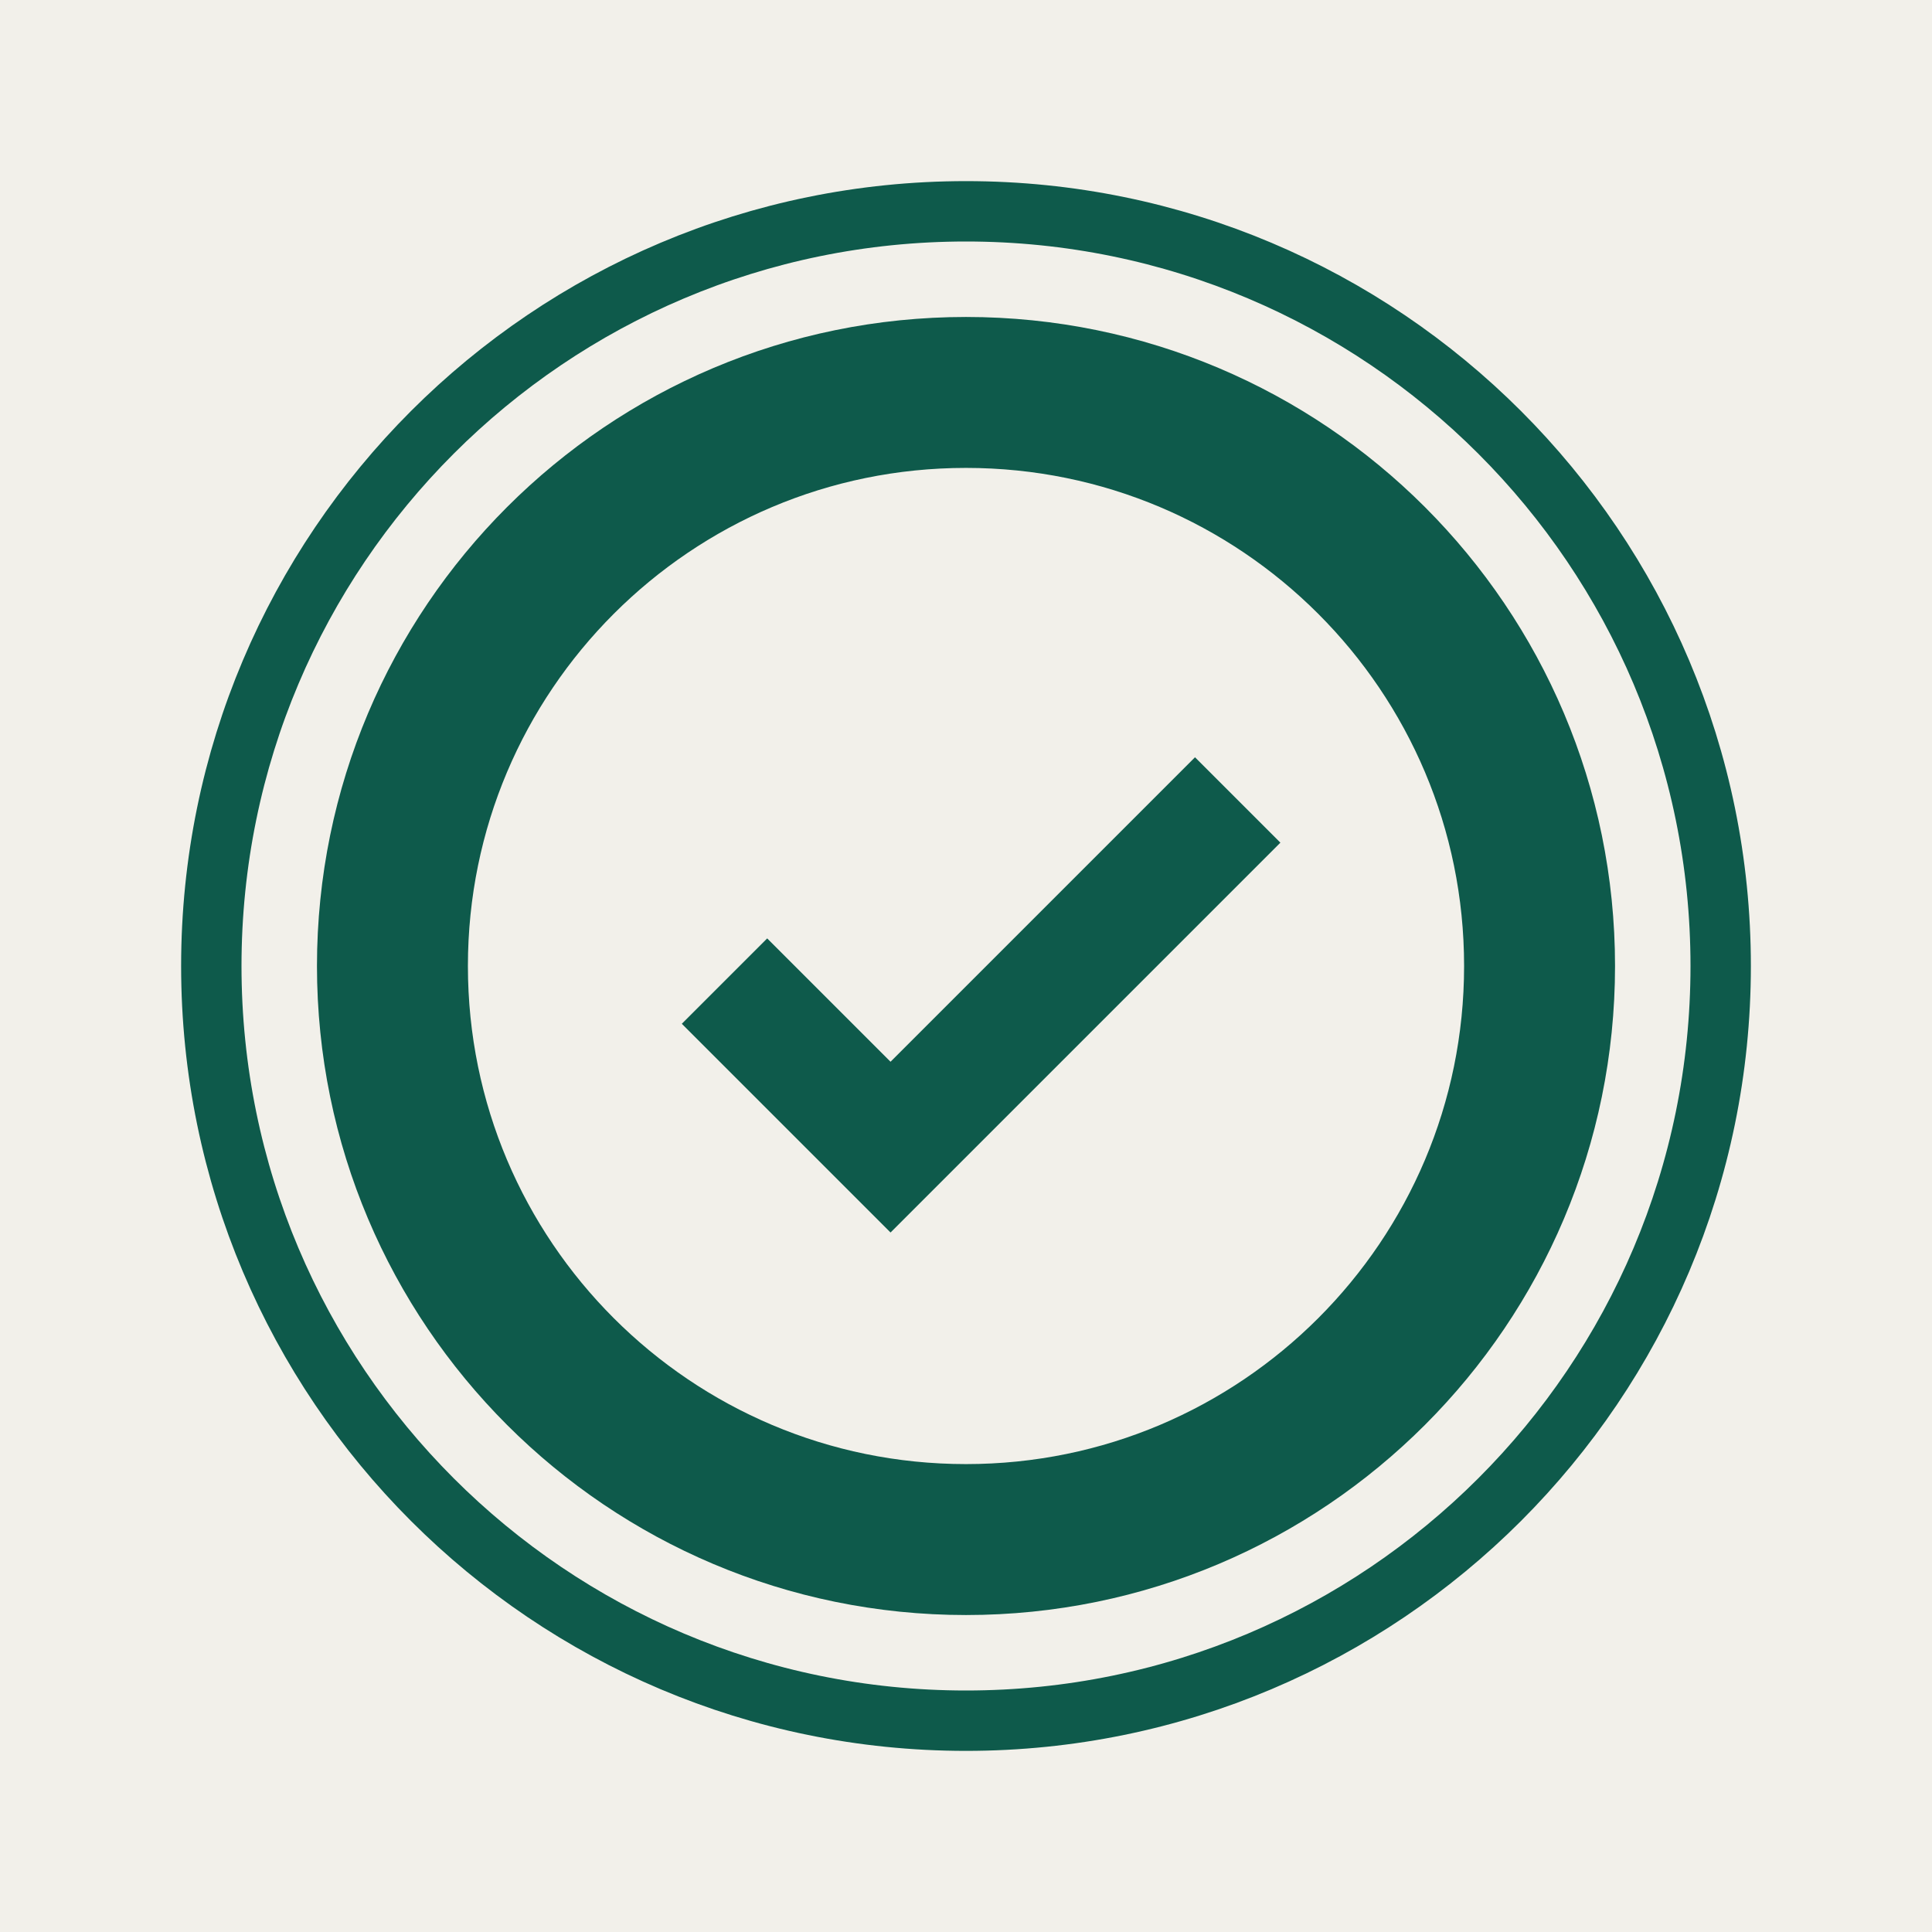
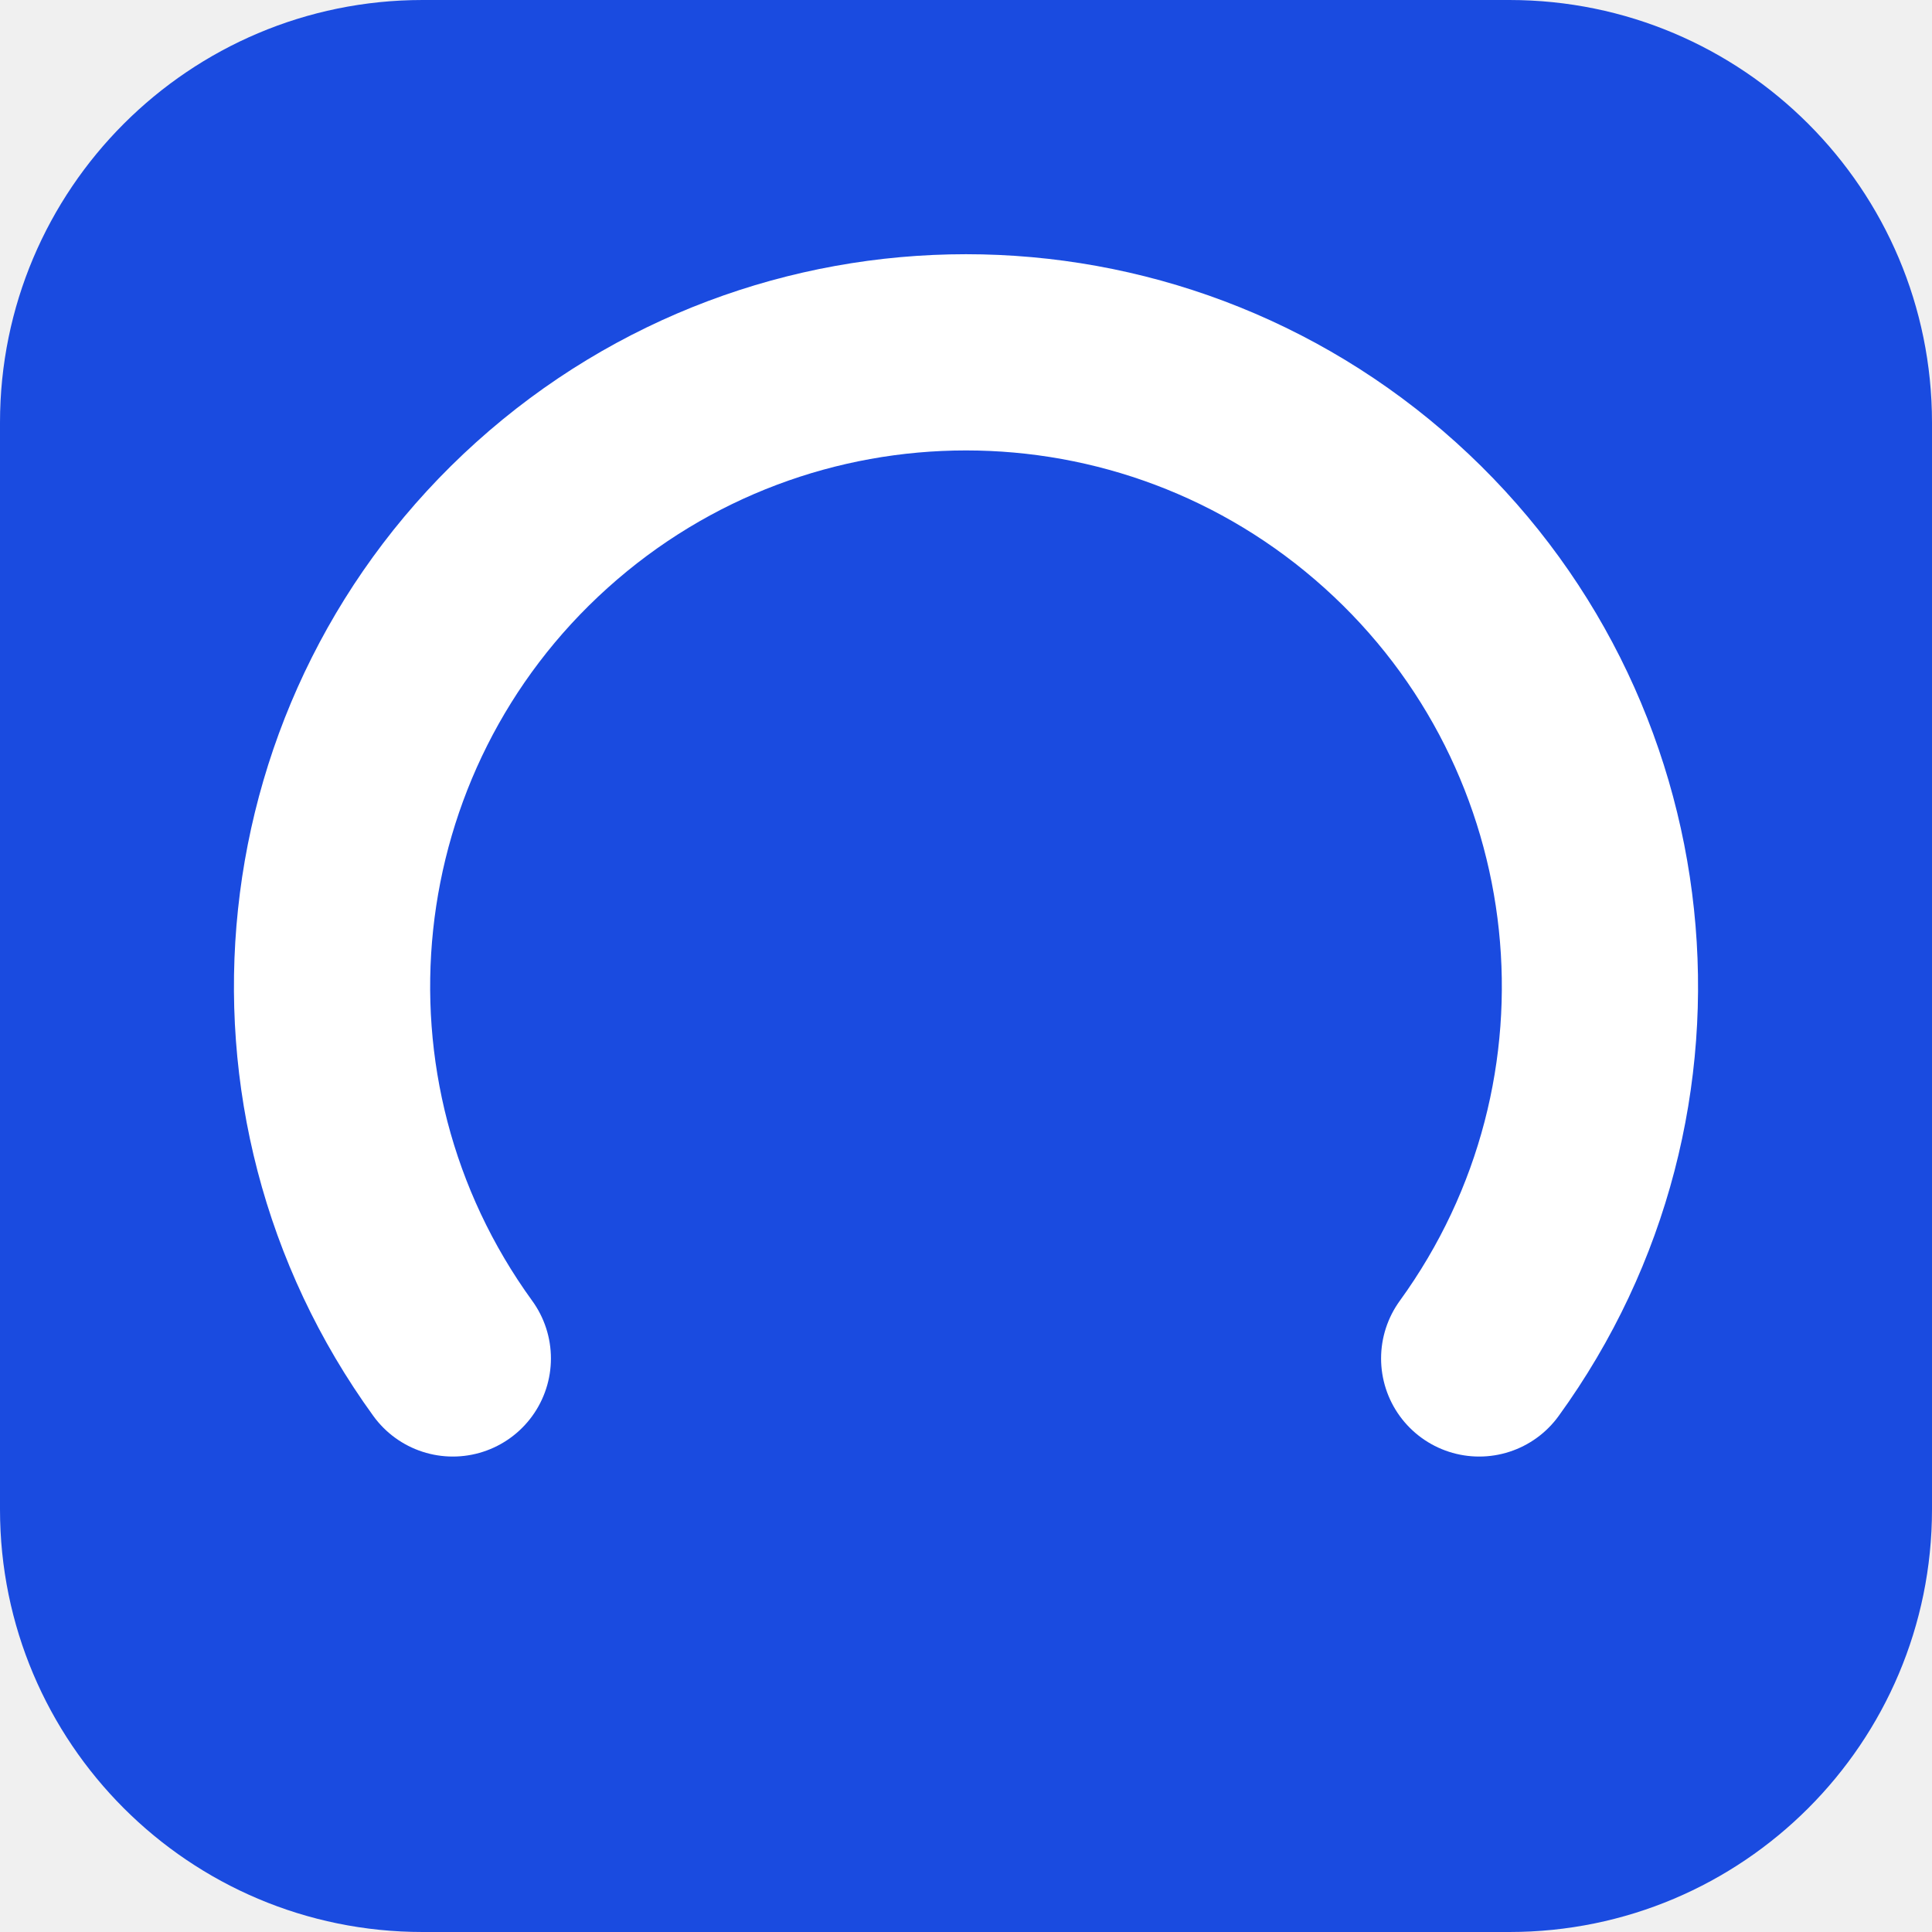
<svg xmlns="http://www.w3.org/2000/svg" viewBox="0 0 64 64">
-   <rect width="64" height="64" fill="#F2F0EA" />
-   <circle cx="32" cy="32" r="25" fill="none" stroke="#0E5A4B" stroke-width="2" />
-   <circle cx="32" cy="32" r="19" fill="none" stroke="#0E5A4B" stroke-width="5" />
-   <path d="M24 32.5l5.5 5.5L41 26.5" fill="none" stroke="#0E5A4B" stroke-width="4" />
+   <rect width="64" height="64" rx="14" fill="#1a4be0" />
+   <path d="M15 45a21 21 0 1 1 34 0" fill="none" stroke="#fff" stroke-width="6.5" stroke-linecap="round" />
</svg>
